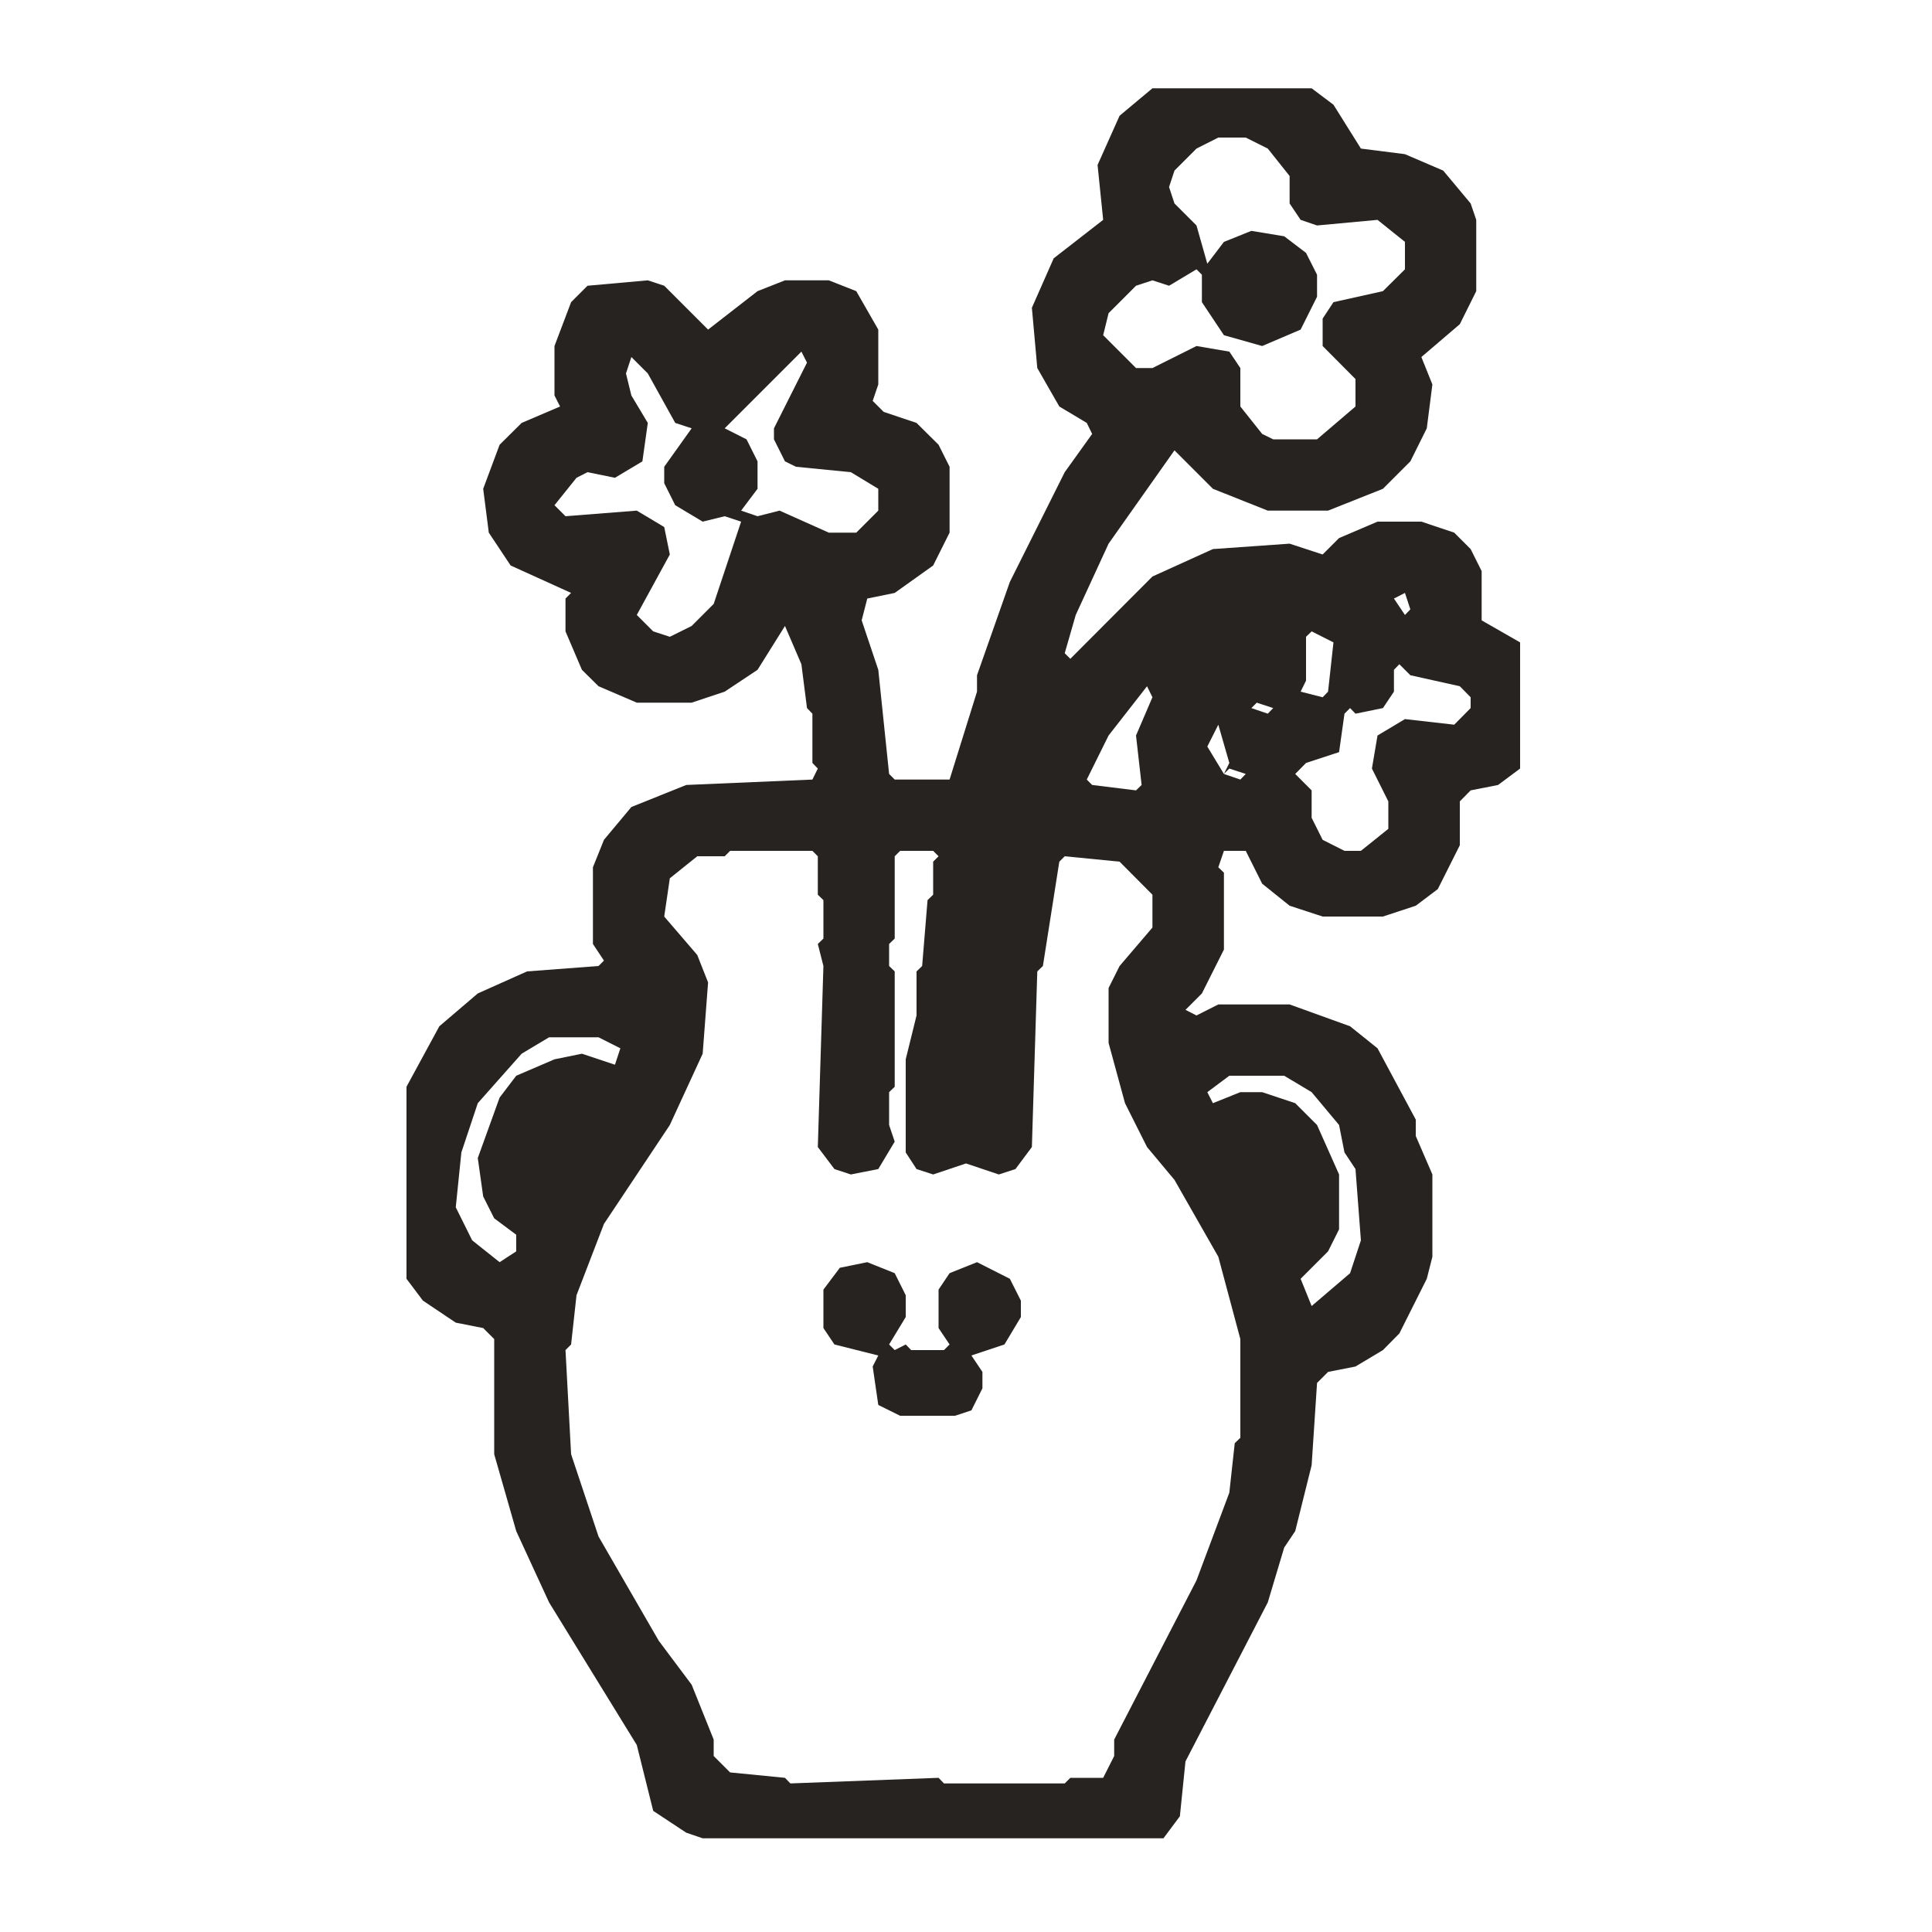
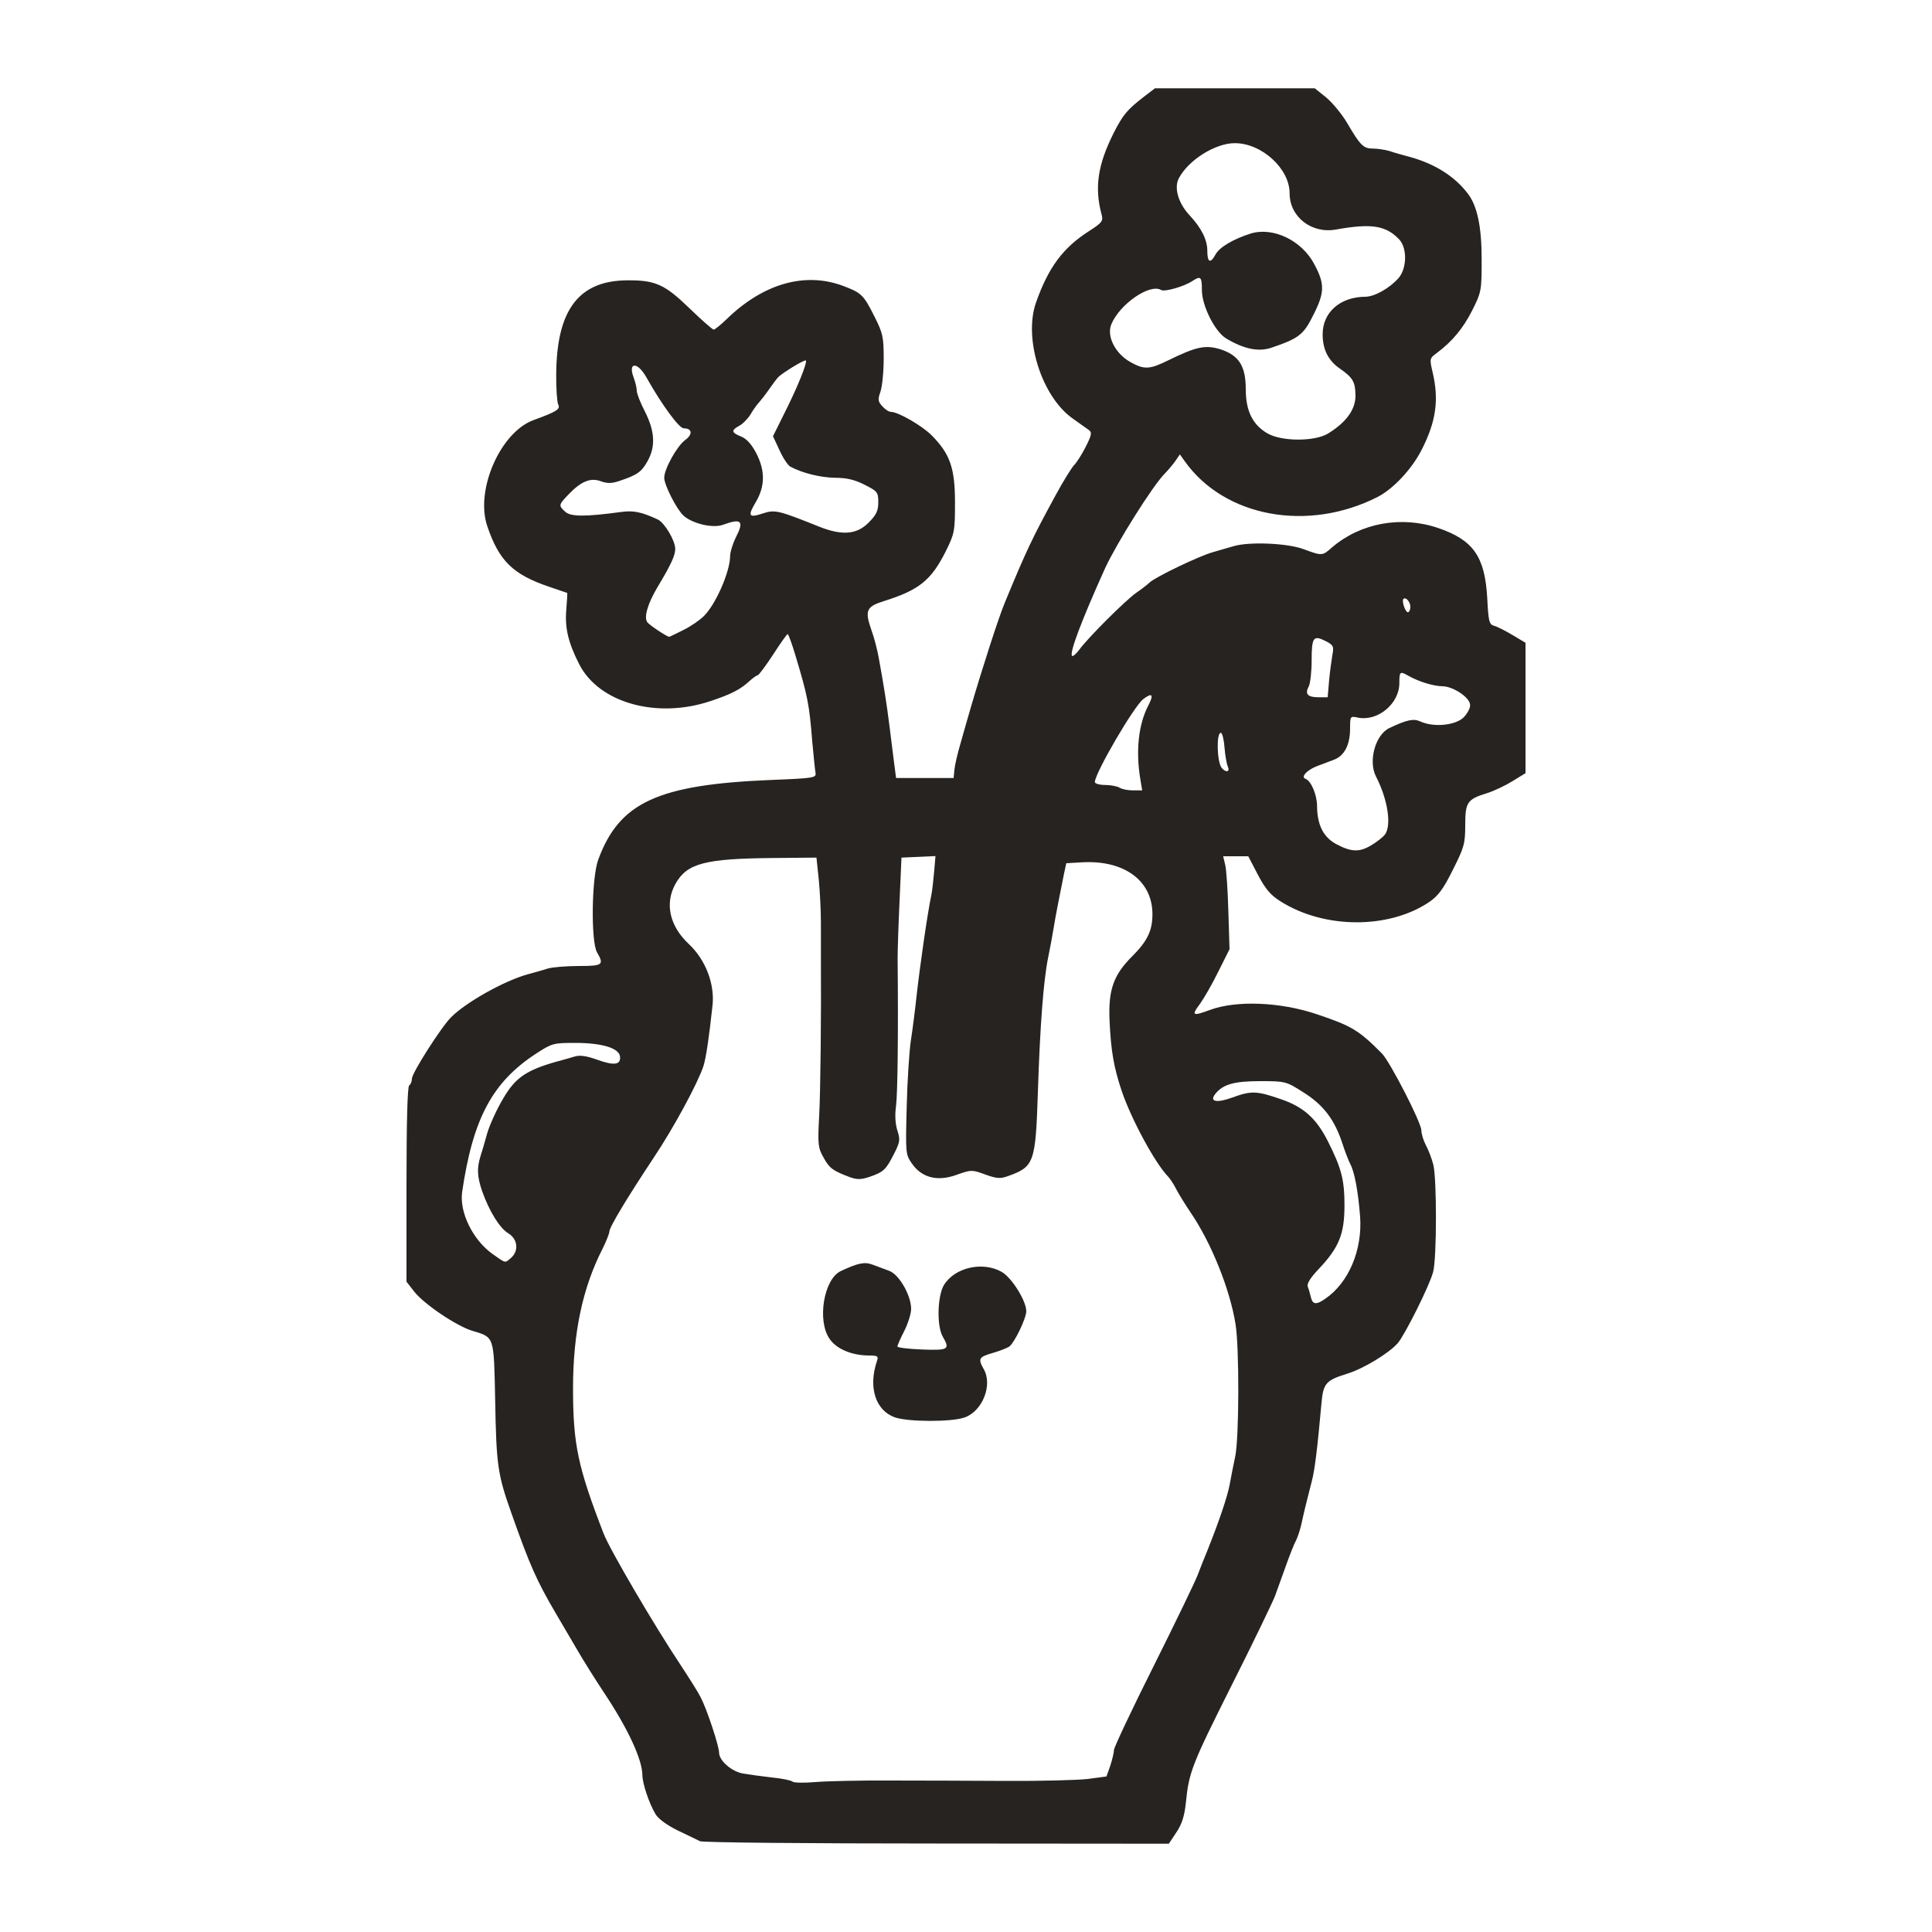
<svg xmlns="http://www.w3.org/2000/svg" viewBox="0 0 100 100" width="100" height="100" fill="currentColor" fill-rule="evenodd" stroke="none" color="#262320">
-   <path d="M 43.47 65.62 L 42.62 66.75 L 42.62 68.74 L 43.19 69.59 L 45.46 70.16 L 45.17 70.73 L 45.46 72.72 L 46.59 73.28 L 49.43 73.28 L 50.28 73.00 L 50.85 71.86 L 50.85 71.01 L 50.28 70.16 L 51.99 69.59 L 52.84 68.17 L 52.84 67.32 L 52.27 66.19 L 50.57 65.33 L 49.15 65.90 L 48.58 66.75 L 48.58 68.74 L 49.15 69.59 L 48.86 69.88 L 47.16 69.88 L 46.88 69.59 L 46.31 69.88 L 46.02 69.59 L 46.88 68.17 L 46.88 67.04 L 46.31 65.90 L 44.89 65.33 Z M 67.89 4.57 L 59.65 4.57 L 57.95 5.99 L 56.81 8.54 L 57.10 11.38 L 54.54 13.37 L 53.41 15.93 L 53.69 19.05 L 54.83 21.04 L 56.25 21.89 L 56.53 22.46 L 55.11 24.44 L 52.27 30.12 L 50.57 34.95 L 50.57 35.80 L 49.15 40.35 L 46.31 40.35 L 46.02 40.06 L 45.46 34.67 L 44.60 32.11 L 44.89 30.98 L 46.31 30.69 L 48.30 29.27 L 49.15 27.57 L 49.15 24.16 L 48.58 23.02 L 47.44 21.89 L 45.74 21.32 L 45.17 20.75 L 45.46 19.90 L 45.46 17.06 L 44.32 15.07 L 42.90 14.51 L 40.63 14.51 L 39.21 15.07 L 36.65 17.06 L 34.38 14.79 L 33.53 14.51 L 30.41 14.79 L 29.56 15.64 L 28.70 17.91 L 28.70 20.47 L 28.99 21.04 L 27.00 21.89 L 25.86 23.02 L 25.01 25.30 L 25.30 27.57 L 26.43 29.27 L 29.56 30.69 L 29.27 30.98 L 29.27 32.68 L 30.12 34.67 L 30.98 35.52 L 32.96 36.37 L 35.80 36.37 L 37.51 35.80 L 39.21 34.67 L 40.63 32.40 L 41.48 34.38 L 41.77 36.65 L 42.05 36.94 L 42.05 39.49 L 42.33 39.78 L 42.05 40.35 L 35.52 40.63 L 32.68 41.77 L 31.26 43.47 L 30.69 44.89 L 30.69 48.86 L 31.26 49.72 L 30.98 50.00 L 27.28 50.28 L 24.73 51.42 L 22.74 53.12 L 21.04 56.25 L 21.04 66.19 L 21.89 67.32 L 23.59 68.46 L 25.01 68.74 L 25.58 69.31 L 25.58 75.27 L 26.72 79.25 L 28.42 82.94 L 32.96 90.32 L 33.81 93.73 L 35.52 94.86 L 36.37 95.15 L 60.22 95.15 L 61.07 94.01 L 61.36 91.17 L 65.62 82.94 L 66.47 80.10 L 67.04 79.25 L 67.89 75.84 L 68.17 71.58 L 68.74 71.01 L 70.16 70.73 L 71.58 69.88 L 72.43 69.02 L 73.85 66.19 L 74.14 65.05 L 74.14 60.79 L 73.28 58.80 L 73.28 57.95 L 71.30 54.26 L 69.88 53.12 L 66.75 51.99 L 63.06 51.99 L 61.93 52.56 L 61.36 52.27 L 62.21 51.42 L 63.35 49.15 L 63.35 45.17 L 63.06 44.89 L 63.35 44.04 L 64.48 44.04 L 65.33 45.74 L 66.75 46.88 L 68.46 47.44 L 71.58 47.44 L 73.28 46.88 L 74.42 46.02 L 75.56 43.75 L 75.56 41.48 L 76.12 40.91 L 77.54 40.63 L 78.68 39.78 L 78.68 33.25 L 76.69 32.11 L 76.69 29.56 L 76.12 28.42 L 75.27 27.57 L 73.57 27.00 L 71.30 27.00 L 69.31 27.85 L 68.46 28.70 L 66.75 28.14 L 62.78 28.42 L 59.65 29.84 L 55.40 34.10 L 55.11 33.81 L 55.68 31.83 L 57.38 28.14 L 60.79 23.31 L 62.78 25.30 L 65.62 26.43 L 68.74 26.43 L 71.58 25.30 L 73.00 23.88 L 73.85 22.17 L 74.14 19.90 L 73.57 18.48 L 75.56 16.78 L 76.41 15.07 L 76.41 11.38 L 76.12 10.53 L 74.70 8.83 L 72.72 7.98 L 70.44 7.69 L 69.02 5.42 Z M 63.63 55.68 L 66.47 55.68 L 67.89 56.53 L 69.31 58.23 L 69.59 59.65 L 70.16 60.51 L 70.44 64.20 L 69.88 65.90 L 67.89 67.60 L 67.32 66.19 L 68.74 64.77 L 69.31 63.63 L 69.31 60.79 L 68.17 58.23 L 67.04 57.10 L 65.33 56.53 L 64.20 56.53 L 62.78 57.10 L 62.49 56.53 Z M 32.11 54.26 L 31.83 55.11 L 30.12 54.54 L 28.70 54.83 L 26.72 55.68 L 25.86 56.81 L 24.73 59.94 L 25.01 61.93 L 25.58 63.06 L 26.72 63.91 L 26.72 64.77 L 25.86 65.33 L 24.44 64.20 L 23.59 62.49 L 23.88 59.65 L 24.73 57.10 L 27.00 54.54 L 28.42 53.69 L 30.98 53.69 Z M 36.09 44.32 L 37.51 44.32 L 37.79 44.04 L 42.05 44.04 L 42.33 44.32 L 42.33 46.31 L 42.62 46.59 L 42.62 48.58 L 42.33 48.86 L 42.62 50.00 L 42.33 59.37 L 43.19 60.51 L 44.04 60.79 L 45.46 60.51 L 46.31 59.09 L 46.02 58.23 L 46.02 56.53 L 46.31 56.25 L 46.31 50.28 L 46.02 50.00 L 46.02 48.86 L 46.31 48.58 L 46.31 44.32 L 46.59 44.04 L 48.30 44.04 L 48.58 44.32 L 48.30 44.60 L 48.30 46.31 L 48.01 46.59 L 47.73 50.00 L 47.44 50.28 L 47.44 52.56 L 46.88 54.83 L 46.88 59.65 L 47.44 60.51 L 48.30 60.79 L 50.00 60.22 L 51.70 60.79 L 52.56 60.51 L 53.41 59.37 L 53.69 50.28 L 53.98 50.00 L 54.83 44.60 L 55.11 44.32 L 57.95 44.60 L 59.65 46.31 L 59.65 48.01 L 57.95 50.00 L 57.38 51.14 L 57.38 53.98 L 58.23 57.10 L 59.37 59.37 L 60.79 61.07 L 63.06 65.05 L 64.20 69.31 L 64.20 74.42 L 63.91 74.70 L 63.63 77.26 L 61.93 81.80 L 57.67 90.04 L 57.67 90.89 L 57.10 92.02 L 55.40 92.02 L 55.11 92.31 L 48.86 92.31 L 48.58 92.02 L 40.91 92.31 L 40.63 92.02 L 37.79 91.74 L 36.94 90.89 L 36.94 90.04 L 35.80 87.20 L 34.10 84.93 L 30.98 79.53 L 29.56 75.27 L 29.27 69.88 L 29.56 69.59 L 29.84 67.04 L 31.26 63.35 L 34.67 58.23 L 36.37 54.54 L 36.65 50.85 L 36.09 49.43 L 34.38 47.44 L 34.67 45.46 Z M 63.35 40.06 L 63.63 39.78 L 64.48 40.06 L 64.20 40.35 Z M 63.06 37.51 L 63.63 39.49 L 63.35 40.06 L 62.49 38.64 Z M 64.77 36.65 L 65.05 36.37 L 65.90 36.65 L 65.62 36.94 Z M 59.37 35.52 L 59.65 36.09 L 58.80 38.07 L 59.09 40.63 L 58.80 40.91 L 56.53 40.63 L 56.25 40.35 L 57.38 38.07 Z M 75.56 35.52 L 76.12 36.09 L 76.12 36.65 L 75.27 37.51 L 72.72 37.22 L 71.30 38.07 L 71.01 39.78 L 71.86 41.48 L 71.86 42.90 L 70.44 44.04 L 69.59 44.04 L 68.46 43.47 L 67.89 42.33 L 67.89 40.91 L 67.04 40.06 L 67.60 39.49 L 69.31 38.93 L 69.59 36.94 L 69.88 36.65 L 70.16 36.94 L 71.58 36.65 L 72.15 35.80 L 72.15 34.67 L 72.43 34.38 L 73.00 34.95 Z M 67.89 32.68 L 69.02 33.25 L 68.74 35.80 L 68.46 36.09 L 67.32 35.80 L 67.60 35.23 L 67.60 32.96 Z M 72.15 30.98 L 72.72 30.69 L 73.00 31.54 L 72.72 31.83 Z M 32.68 18.48 L 33.53 19.33 L 34.95 21.89 L 35.80 22.17 L 34.38 24.16 L 34.38 25.01 L 34.95 26.15 L 36.37 27.00 L 37.51 26.72 L 38.36 27.00 L 36.94 31.26 L 35.80 32.40 L 34.67 32.96 L 33.81 32.68 L 32.96 31.83 L 34.67 28.70 L 34.38 27.28 L 32.96 26.43 L 29.27 26.72 L 28.70 26.15 L 29.84 24.73 L 30.41 24.44 L 31.83 24.73 L 33.25 23.88 L 33.53 21.89 L 32.68 20.47 L 32.40 19.33 Z M 41.48 18.20 L 41.77 18.77 L 40.06 22.17 L 40.06 22.74 L 40.63 23.88 L 41.20 24.16 L 44.04 24.44 L 45.46 25.30 L 45.46 26.43 L 44.32 27.57 L 42.90 27.57 L 40.35 26.43 L 39.21 26.72 L 38.36 26.43 L 39.21 25.30 L 39.21 23.88 L 38.64 22.74 L 37.51 22.17 Z M 63.06 7.12 L 64.48 7.12 L 65.62 7.69 L 66.75 9.11 L 66.75 10.53 L 67.32 11.38 L 68.17 11.67 L 71.30 11.38 L 72.72 12.52 L 72.72 13.94 L 71.58 15.07 L 69.02 15.64 L 68.46 16.49 L 68.46 17.91 L 70.16 19.62 L 70.16 21.04 L 68.17 22.74 L 65.90 22.74 L 65.33 22.46 L 64.20 21.04 L 64.20 19.05 L 63.63 18.20 L 61.93 17.91 L 59.65 19.05 L 58.80 19.05 L 57.10 17.35 L 57.38 16.21 L 58.80 14.79 L 59.65 14.51 L 60.51 14.79 L 61.93 13.94 L 62.21 14.22 L 62.21 15.64 L 63.35 17.35 L 65.33 17.91 L 67.32 17.06 L 68.17 15.36 L 68.17 14.22 L 67.60 13.09 L 66.47 12.23 L 64.77 11.95 L 63.35 12.52 L 62.49 13.65 L 61.93 11.67 L 60.79 10.53 L 60.51 9.68 L 60.79 8.83 L 61.93 7.69 Z" />
+   <path d="M36.23,95.30C36.11,95.24 35.60,94.99 35.09,94.75C34.52,94.47 34.07,94.14 33.93,93.90C33.60,93.35 33.25,92.31 33.25,91.88C33.24,91.06 32.50,89.47 31.27,87.62C30.83,86.96 30.19,85.94 29.85,85.35C29.51,84.77 29.02,83.94 28.77,83.51C27.78,81.82 27.43,81.04 26.47,78.32C25.76,76.32 25.69,75.85 25.63,72.48C25.56,69.11 25.60,69.23 24.44,68.88C23.62,68.63 21.93,67.49 21.43,66.84L21.04,66.34L21.04,61.30C21.04,58.10 21.09,56.23 21.18,56.18C21.26,56.13 21.32,55.97 21.32,55.83C21.32,55.54 22.85,53.14 23.35,52.65C24.13,51.87 26.08,50.78 27.28,50.44C27.64,50.34 28.12,50.21 28.36,50.13C28.60,50.06 29.32,50.00 29.96,50.00C31.20,50.00 31.28,49.94 30.90,49.29C30.58,48.72 30.62,45.45 30.96,44.51C32.05,41.53 34.04,40.61 39.92,40.37C42.16,40.28 42.26,40.26 42.21,39.99C42.18,39.83 42.11,39.10 42.04,38.36C41.89,36.46 41.80,36.01 41.17,33.92C40.99,33.32 40.81,32.82 40.77,32.82C40.73,32.82 40.39,33.30 40.01,33.89C39.63,34.47 39.27,34.95 39.22,34.95C39.17,34.95 39.00,35.07 38.84,35.21C38.34,35.68 37.88,35.92 36.77,36.29C33.99,37.22 31.00,36.38 29.98,34.38C29.42,33.28 29.23,32.51 29.31,31.58C29.35,31.09 29.37,30.69 29.36,30.69C29.35,30.69 28.93,30.54 28.42,30.37C26.54,29.73 25.83,29.03 25.22,27.23C24.59,25.37 25.89,22.39 27.60,21.75C28.83,21.30 29.02,21.18 28.89,20.93C28.83,20.79 28.78,20.08 28.79,19.33C28.82,16.02 29.97,14.51 32.50,14.51C33.93,14.50 34.42,14.73 35.69,15.96C36.32,16.57 36.88,17.06 36.94,17.06C37.00,17.06 37.30,16.82 37.61,16.52C39.49,14.69 41.63,14.07 43.59,14.78C44.58,15.15 44.69,15.24 45.26,16.38C45.70,17.25 45.74,17.45 45.74,18.57C45.74,19.25 45.66,20.02 45.57,20.28C45.43,20.68 45.44,20.78 45.67,21.03C45.81,21.19 46.01,21.32 46.12,21.32C46.49,21.32 47.72,22.03 48.22,22.53C49.17,23.49 49.43,24.22 49.43,26.00C49.43,27.51 49.41,27.61 48.94,28.56C48.19,30.04 47.57,30.54 45.76,31.11C44.83,31.40 44.75,31.60 45.11,32.63C45.25,33.01 45.41,33.64 45.48,34.03C45.74,35.45 45.90,36.46 46.03,37.51C46.10,38.09 46.21,38.95 46.27,39.42L46.38,40.27L47.87,40.27L49.36,40.27L49.40,39.85C49.42,39.61 49.56,39.01 49.71,38.50C49.85,37.99 50.11,37.10 50.28,36.51C50.83,34.63 51.70,31.92 52.01,31.19C53.12,28.50 53.43,27.85 54.64,25.63C55.03,24.91 55.46,24.22 55.59,24.08C55.72,23.95 56.00,23.52 56.20,23.12C56.51,22.50 56.53,22.38 56.35,22.25C56.23,22.17 55.86,21.90 55.52,21.66C53.92,20.53 52.97,17.54 53.62,15.67C54.26,13.85 55.01,12.83 56.37,11.96C57.04,11.53 57.11,11.44 57.02,11.11C56.64,9.70 56.82,8.52 57.65,6.87C58.12,5.95 58.34,5.68 59.18,5.03L59.78,4.57L63.92,4.57L68.05,4.57L68.65,5.05C68.97,5.32 69.46,5.91 69.73,6.37C70.41,7.53 70.57,7.69 71.06,7.69C71.30,7.69 71.69,7.75 71.93,7.82C72.16,7.90 72.65,8.04 73.00,8.13C74.26,8.48 75.28,9.12 75.95,9.99C76.46,10.63 76.69,11.72 76.69,13.41C76.69,15.04 76.68,15.11 76.20,16.07C75.72,17.01 75.17,17.67 74.37,18.27C73.99,18.55 73.99,18.57 74.15,19.26C74.49,20.69 74.33,21.82 73.59,23.27C73.08,24.28 72.12,25.30 71.31,25.72C67.69,27.56 63.38,26.77 61.32,23.87L61.07,23.52L60.83,23.87C60.69,24.06 60.45,24.35 60.29,24.51C59.67,25.13 57.80,28.11 57.20,29.41C55.98,32.11 55.34,33.81 55.49,33.95C55.53,33.99 55.71,33.84 55.87,33.62C56.33,32.99 58.24,31.09 58.80,30.69C59.08,30.50 59.39,30.26 59.49,30.16C59.79,29.87 62.06,28.78 62.78,28.58C63.13,28.48 63.61,28.34 63.85,28.27C64.65,28.03 66.62,28.11 67.46,28.42C68.44,28.78 68.44,28.78 68.95,28.33C70.42,27.07 72.53,26.68 74.44,27.33C76.26,27.95 76.86,28.81 76.98,30.97C77.04,32.16 77.08,32.32 77.33,32.39C77.49,32.43 77.92,32.65 78.29,32.87L78.96,33.27L78.96,36.65L78.96,40.02L78.29,40.43C77.92,40.66 77.33,40.94 76.98,41.05C75.94,41.37 75.84,41.52 75.84,42.71C75.84,43.67 75.78,43.87 75.20,45.02C74.70,46.03 74.44,46.37 73.96,46.70C71.86,48.10 68.54,48.08 66.29,46.66C65.77,46.34 65.50,46.02 65.11,45.28L64.61,44.32L63.96,44.32L63.31,44.32L63.42,44.78C63.48,45.04 63.55,46.12 63.58,47.18L63.64,49.13L63.05,50.31C62.73,50.96 62.30,51.70 62.11,51.96C61.65,52.57 61.72,52.61 62.64,52.27C64.00,51.77 66.26,51.86 68.14,52.49C69.96,53.10 70.33,53.32 71.53,54.53C71.95,54.96 73.57,58.11 73.57,58.51C73.57,58.68 73.67,59.02 73.80,59.27C73.94,59.52 74.11,59.98 74.19,60.29C74.37,61.03 74.37,65.10 74.18,65.83C74.01,66.51 72.71,69.11 72.34,69.53C71.87,70.06 70.55,70.85 69.74,71.10C68.63,71.44 68.49,71.60 68.40,72.62C68.19,74.97 68.05,76.10 67.90,76.66C67.64,77.66 67.47,78.37 67.35,78.93C67.28,79.22 67.16,79.59 67.07,79.76C66.98,79.92 66.75,80.50 66.56,81.04C66.37,81.57 66.11,82.29 65.99,82.62C65.86,82.95 64.86,85.03 63.75,87.23C61.68,91.36 61.54,91.72 61.38,93.31C61.31,93.98 61.18,94.41 60.89,94.84L60.50,95.43L48.47,95.42C41.86,95.42 36.35,95.37 36.23,95.30ZM46.06,92.16C47.60,92.16 50.32,92.17 52.09,92.18C53.87,92.19 55.76,92.14 56.30,92.08L57.27,91.95L57.47,91.39C57.57,91.07 57.66,90.71 57.66,90.57C57.67,90.43 58.59,88.47 59.73,86.20C60.86,83.94 61.87,81.84 61.98,81.55C62.09,81.26 62.32,80.67 62.50,80.24C63.10,78.74 63.53,77.47 63.65,76.83C63.71,76.48 63.84,75.84 63.93,75.41C64.14,74.47 64.15,69.73 63.95,68.53C63.66,66.73 62.70,64.34 61.64,62.78C61.35,62.35 61.01,61.80 60.88,61.55C60.76,61.30 60.57,61.02 60.47,60.91C59.79,60.22 58.55,57.92 58.06,56.47C57.65,55.25 57.50,54.39 57.43,52.82C57.36,51.25 57.63,50.47 58.59,49.51C59.39,48.71 59.65,48.17 59.65,47.32C59.65,45.60 58.22,44.53 56.07,44.63L55.19,44.68L55.07,45.24C54.77,46.73 54.66,47.29 54.54,48.01C54.47,48.44 54.34,49.14 54.25,49.57C54.01,50.74 53.83,53.11 53.72,56.54C53.60,60.20 53.53,60.39 52.16,60.88C51.77,61.02 51.57,61.00 50.99,60.79C50.31,60.54 50.27,60.54 49.51,60.81C48.52,61.17 47.70,60.96 47.19,60.21C46.87,59.75 46.87,59.66 46.93,57.32C46.96,55.99 47.06,54.42 47.15,53.83C47.24,53.25 47.37,52.23 47.44,51.56C47.63,49.89 48.01,47.24 48.21,46.31C48.25,46.11 48.31,45.58 48.35,45.13L48.42,44.31L47.54,44.35L46.66,44.39L46.56,46.66C46.50,47.91 46.46,49.24 46.46,49.61C46.50,53.49 46.46,56.60 46.38,57.23C46.31,57.72 46.34,58.18 46.45,58.52C46.60,58.99 46.59,59.11 46.26,59.75C45.85,60.55 45.74,60.66 44.99,60.92C44.56,61.06 44.35,61.06 43.99,60.93C43.11,60.60 42.93,60.47 42.63,59.92C42.34,59.41 42.32,59.24 42.40,57.77C42.47,56.48 42.51,52.53 42.49,49.43C42.49,49.12 42.49,48.37 42.49,47.76C42.49,47.16 42.44,46.15 42.38,45.53L42.26,44.39L40.06,44.41C36.48,44.44 35.56,44.68 34.96,45.75C34.40,46.76 34.65,47.92 35.65,48.86C36.52,49.67 37.00,50.93 36.88,52.04C36.70,53.71 36.54,54.78 36.41,55.18C36.11,56.08 34.88,58.36 33.83,59.93C32.47,61.98 31.54,63.52 31.54,63.75C31.54,63.84 31.38,64.25 31.18,64.65C30.15,66.67 29.66,69.00 29.66,71.86C29.66,74.76 29.91,75.93 31.24,79.37C31.54,80.17 33.88,84.16 35.24,86.20C35.68,86.87 36.15,87.61 36.27,87.86C36.59,88.47 37.22,90.38 37.22,90.72C37.22,91.13 37.87,91.70 38.47,91.80C38.76,91.85 39.42,91.94 39.94,92.00C40.46,92.05 40.94,92.15 41.01,92.21C41.07,92.28 41.60,92.29 42.19,92.24C42.78,92.19 44.52,92.15 46.06,92.16ZM46.31,73.36C45.32,73.00 44.94,71.82 45.38,70.48C45.48,70.19 45.45,70.16 44.94,70.16C44.08,70.15 43.29,69.82 42.94,69.30C42.28,68.36 42.64,66.20 43.52,65.79C44.42,65.37 44.75,65.30 45.17,65.46C45.41,65.55 45.79,65.69 46.03,65.78C46.54,65.97 47.16,67.05 47.16,67.75C47.16,67.99 47.00,68.50 46.81,68.88C46.61,69.27 46.45,69.63 46.45,69.69C46.45,69.76 47.03,69.82 47.73,69.85C49.11,69.90 49.18,69.85 48.79,69.17C48.48,68.62 48.52,67.07 48.86,66.51C49.42,65.60 50.87,65.27 51.86,65.84C52.38,66.15 53.11,67.32 53.12,67.86C53.12,68.23 52.53,69.46 52.25,69.69C52.14,69.77 51.76,69.92 51.38,70.03C50.66,70.24 50.61,70.32 50.92,70.87C51.39,71.69 50.85,73.05 49.92,73.37C49.23,73.61 47.00,73.60 46.31,73.36ZM68.60,67.22C69.81,66.39 70.52,64.70 70.40,62.98C70.30,61.68 70.11,60.65 69.89,60.25C69.80,60.07 69.61,59.59 69.48,59.18C69.08,57.96 68.51,57.20 67.48,56.55C66.57,55.97 66.54,55.96 65.23,55.96C63.88,55.96 63.32,56.12 62.92,56.60C62.57,57.02 62.95,57.11 63.78,56.81C64.76,56.45 65.04,56.46 66.26,56.88C67.46,57.28 68.13,57.88 68.73,59.07C69.43,60.46 69.59,61.06 69.59,62.39C69.59,63.87 69.31,64.57 68.25,65.69C67.81,66.15 67.63,66.46 67.69,66.60C67.74,66.72 67.81,66.97 67.85,67.14C67.94,67.53 68.13,67.55 68.60,67.22ZM26.46,65.10C26.87,64.73 26.79,64.12 26.30,63.83C25.86,63.56 25.32,62.69 24.95,61.64C24.70,60.90 24.68,60.48 24.86,59.88C24.94,59.64 25.10,59.08 25.22,58.65C25.35,58.21 25.72,57.40 26.05,56.85C26.67,55.79 27.23,55.40 28.77,54.96C29.09,54.88 29.52,54.75 29.73,54.69C30.01,54.60 30.35,54.65 30.91,54.85C31.79,55.17 32.15,55.12 32.09,54.67C32.02,54.24 31.14,53.98 29.76,53.98C28.66,53.98 28.57,54.00 27.77,54.52C25.49,56.00 24.48,57.88 23.92,61.70C23.77,62.75 24.48,64.19 25.50,64.91C26.19,65.40 26.13,65.39 26.46,65.10ZM71.01,43.73C71.28,43.57 71.58,43.33 71.68,43.20C72.04,42.73 71.83,41.37 71.22,40.19C70.81,39.39 71.19,38.02 71.92,37.68C72.81,37.26 73.16,37.18 73.51,37.34C74.20,37.66 75.33,37.55 75.76,37.13C75.97,36.91 76.12,36.62 76.09,36.46C76.04,36.07 75.19,35.52 74.65,35.52C74.19,35.51 73.45,35.29 72.90,34.98C72.46,34.73 72.43,34.75 72.43,35.36C72.43,36.43 71.30,37.36 70.27,37.14C69.89,37.06 69.88,37.07 69.88,37.71C69.88,38.56 69.58,39.13 69.03,39.33C68.79,39.42 68.41,39.56 68.18,39.65C67.65,39.85 67.31,40.22 67.57,40.31C67.86,40.41 68.17,41.14 68.17,41.72C68.18,42.71 68.50,43.34 69.18,43.70C69.96,44.11 70.38,44.12 71.01,43.73ZM59.02,40.31C58.78,38.86 58.93,37.49 59.43,36.53C59.73,35.95 59.65,35.83 59.18,36.18C58.70,36.54 56.67,40.02 56.67,40.48C56.67,40.56 56.91,40.63 57.21,40.63C57.50,40.63 57.83,40.70 57.95,40.77C58.07,40.85 58.38,40.91 58.64,40.91L59.12,40.91L59.02,40.31ZM63.55,39.67C63.49,39.53 63.41,39.09 63.38,38.68C63.35,38.27 63.26,37.93 63.19,37.93C62.95,37.93 62.99,39.44 63.23,39.74C63.45,40.01 63.68,39.96 63.55,39.67ZM68.79,35.27C68.83,34.82 68.91,34.22 68.96,33.93C69.05,33.45 69.02,33.39 68.61,33.18C67.98,32.86 67.89,32.98 67.89,34.19C67.89,34.77 67.82,35.38 67.74,35.53C67.53,35.92 67.68,36.09 68.24,36.09L68.72,36.09L68.79,35.27ZM35.37,32.61C35.76,32.42 36.23,32.09 36.43,31.89C37.05,31.28 37.78,29.60 37.79,28.80C37.79,28.59 37.92,28.16 38.07,27.85C38.53,26.96 38.39,26.81 37.43,27.16C36.90,27.36 35.82,27.10 35.37,26.68C35.01,26.34 34.38,25.10 34.38,24.73C34.38,24.27 35.04,23.09 35.46,22.78C35.87,22.48 35.83,22.17 35.39,22.17C35.15,22.17 34.26,20.96 33.45,19.52C33.00,18.72 32.50,18.73 32.79,19.52C32.89,19.78 32.96,20.10 32.96,20.23C32.96,20.37 33.15,20.86 33.39,21.32C33.90,22.34 33.94,23.12 33.51,23.88C33.20,24.43 32.99,24.58 32.07,24.89C31.66,25.03 31.44,25.03 31.10,24.91C30.57,24.71 30.07,24.91 29.41,25.61C28.91,26.13 28.90,26.17 29.26,26.49C29.54,26.75 30.30,26.75 32.15,26.50C32.79,26.41 33.21,26.50 34.05,26.89C34.40,27.06 34.95,27.98 34.95,28.41C34.95,28.75 34.73,29.23 34.02,30.41C33.53,31.24 33.32,31.94 33.50,32.20C33.59,32.34 34.52,32.96 34.64,32.96C34.66,32.96 34.99,32.80 35.37,32.61ZM73.00,31.41C73.00,31.15 72.76,30.88 72.64,31.00C72.54,31.10 72.74,31.69 72.87,31.69C72.94,31.69 73.00,31.56 73.00,31.41ZM44.95,27.06C45.36,26.65 45.46,26.44 45.46,25.99C45.46,25.48 45.41,25.42 44.75,25.09C44.24,24.83 43.82,24.73 43.23,24.73C42.48,24.72 41.54,24.49 40.92,24.16C40.79,24.10 40.53,23.71 40.35,23.31L40.01,22.58L40.62,21.35C41.28,20.04 41.80,18.75 41.71,18.66C41.64,18.60 40.51,19.29 40.27,19.53C40.19,19.62 39.97,19.91 39.78,20.19C39.59,20.46 39.35,20.76 39.26,20.86C39.16,20.97 38.97,21.23 38.84,21.46C38.70,21.68 38.44,21.95 38.26,22.04C37.83,22.28 37.85,22.39 38.37,22.60C38.66,22.72 38.91,23.01 39.15,23.47C39.61,24.37 39.60,25.16 39.13,25.97C38.68,26.72 38.75,26.82 39.50,26.57C40.11,26.37 40.31,26.42 42.40,27.26C43.58,27.73 44.34,27.67 44.95,27.06ZM68.74,22.44C69.68,21.86 70.16,21.20 70.16,20.48C70.15,19.76 70.03,19.55 69.34,19.07C68.74,18.65 68.46,18.08 68.46,17.30C68.46,16.17 69.36,15.37 70.66,15.36C71.15,15.36 71.94,14.91 72.40,14.38C72.82,13.88 72.84,12.85 72.43,12.40C71.74,11.67 70.99,11.55 69.15,11.88C67.89,12.11 66.75,11.23 66.75,10.00C66.75,8.73 65.31,7.41 63.91,7.41C62.90,7.41 61.50,8.29 61.01,9.24C60.76,9.73 60.99,10.52 61.57,11.14C62.19,11.81 62.49,12.41 62.49,12.98C62.49,13.59 62.65,13.66 62.91,13.18C63.11,12.80 63.82,12.38 64.73,12.09C65.89,11.73 67.37,12.44 68.02,13.66C68.58,14.70 68.57,15.14 67.97,16.32C67.47,17.33 67.22,17.52 65.80,18.00C65.14,18.22 64.39,18.07 63.47,17.52C62.89,17.18 62.21,15.83 62.21,15.02C62.21,14.32 62.15,14.26 61.71,14.55C61.29,14.83 60.27,15.12 60.10,15.01C59.52,14.66 57.95,15.74 57.52,16.79C57.27,17.40 57.72,18.30 58.51,18.74C59.22,19.14 59.50,19.13 60.47,18.65C61.92,17.94 62.39,17.84 63.17,18.08C64.13,18.39 64.48,18.95 64.48,20.15C64.48,21.27 64.84,21.99 65.60,22.43C66.34,22.86 68.04,22.86 68.74,22.44Z" />
</svg>
